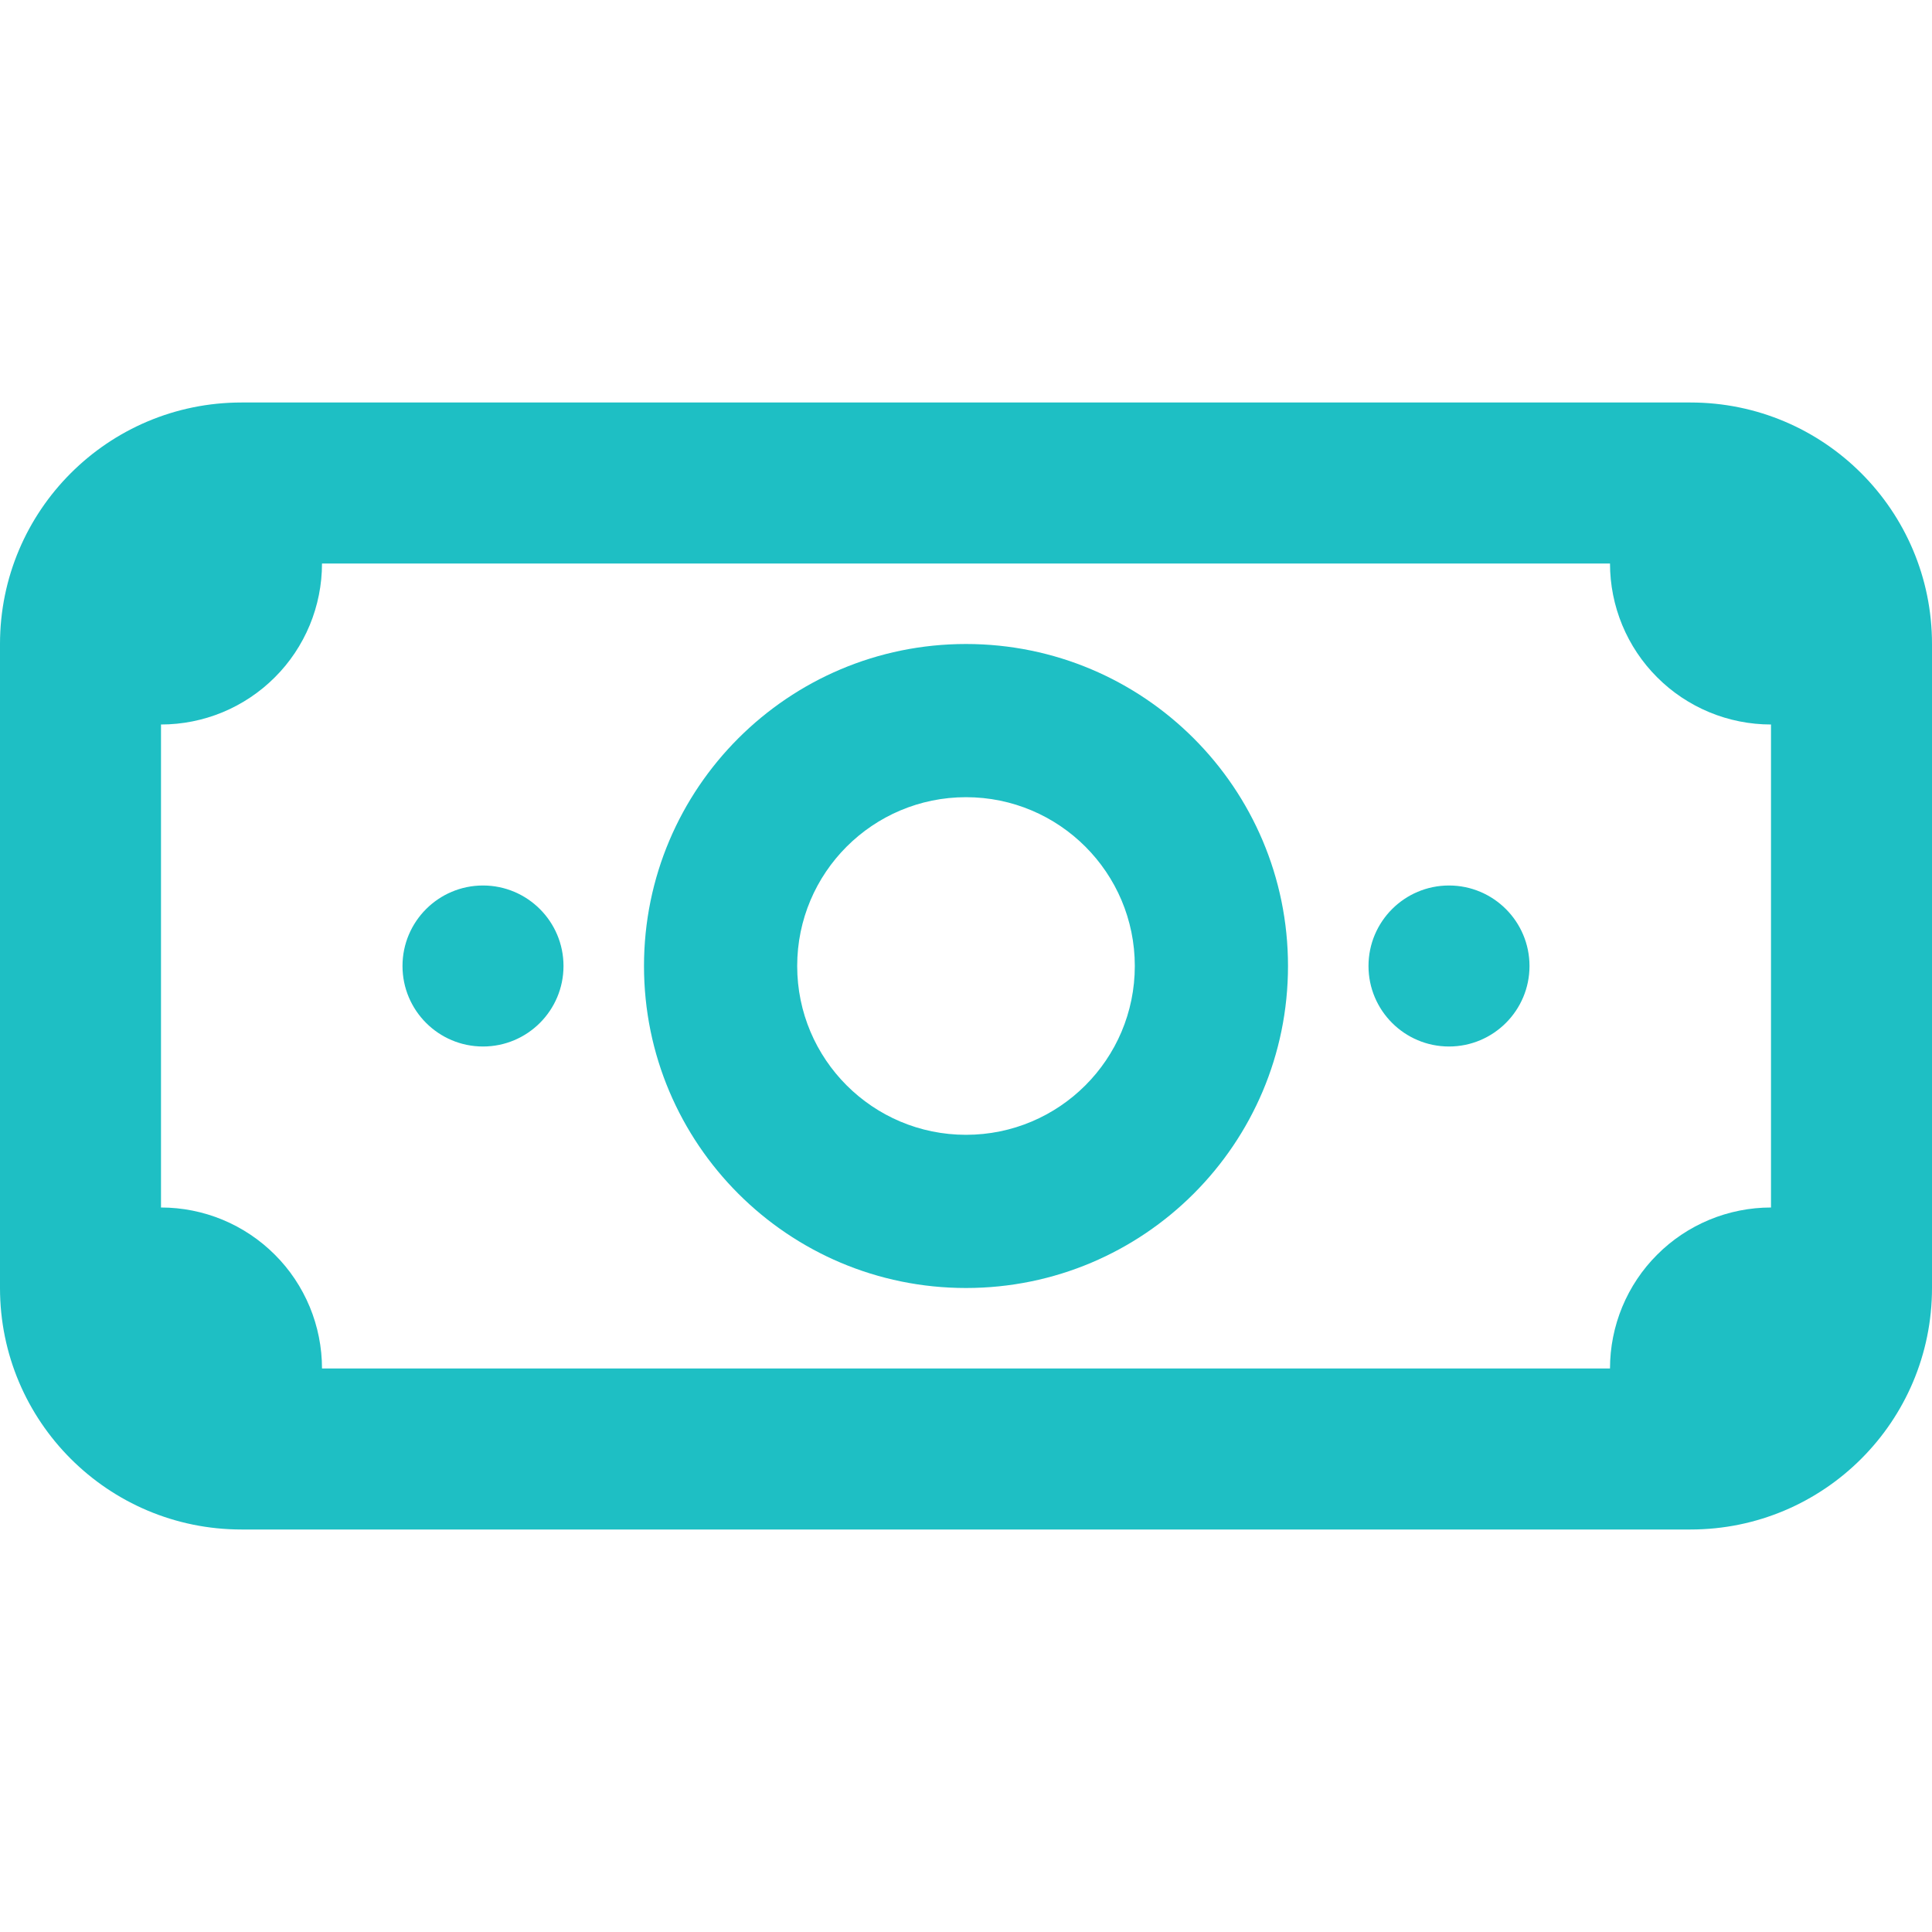
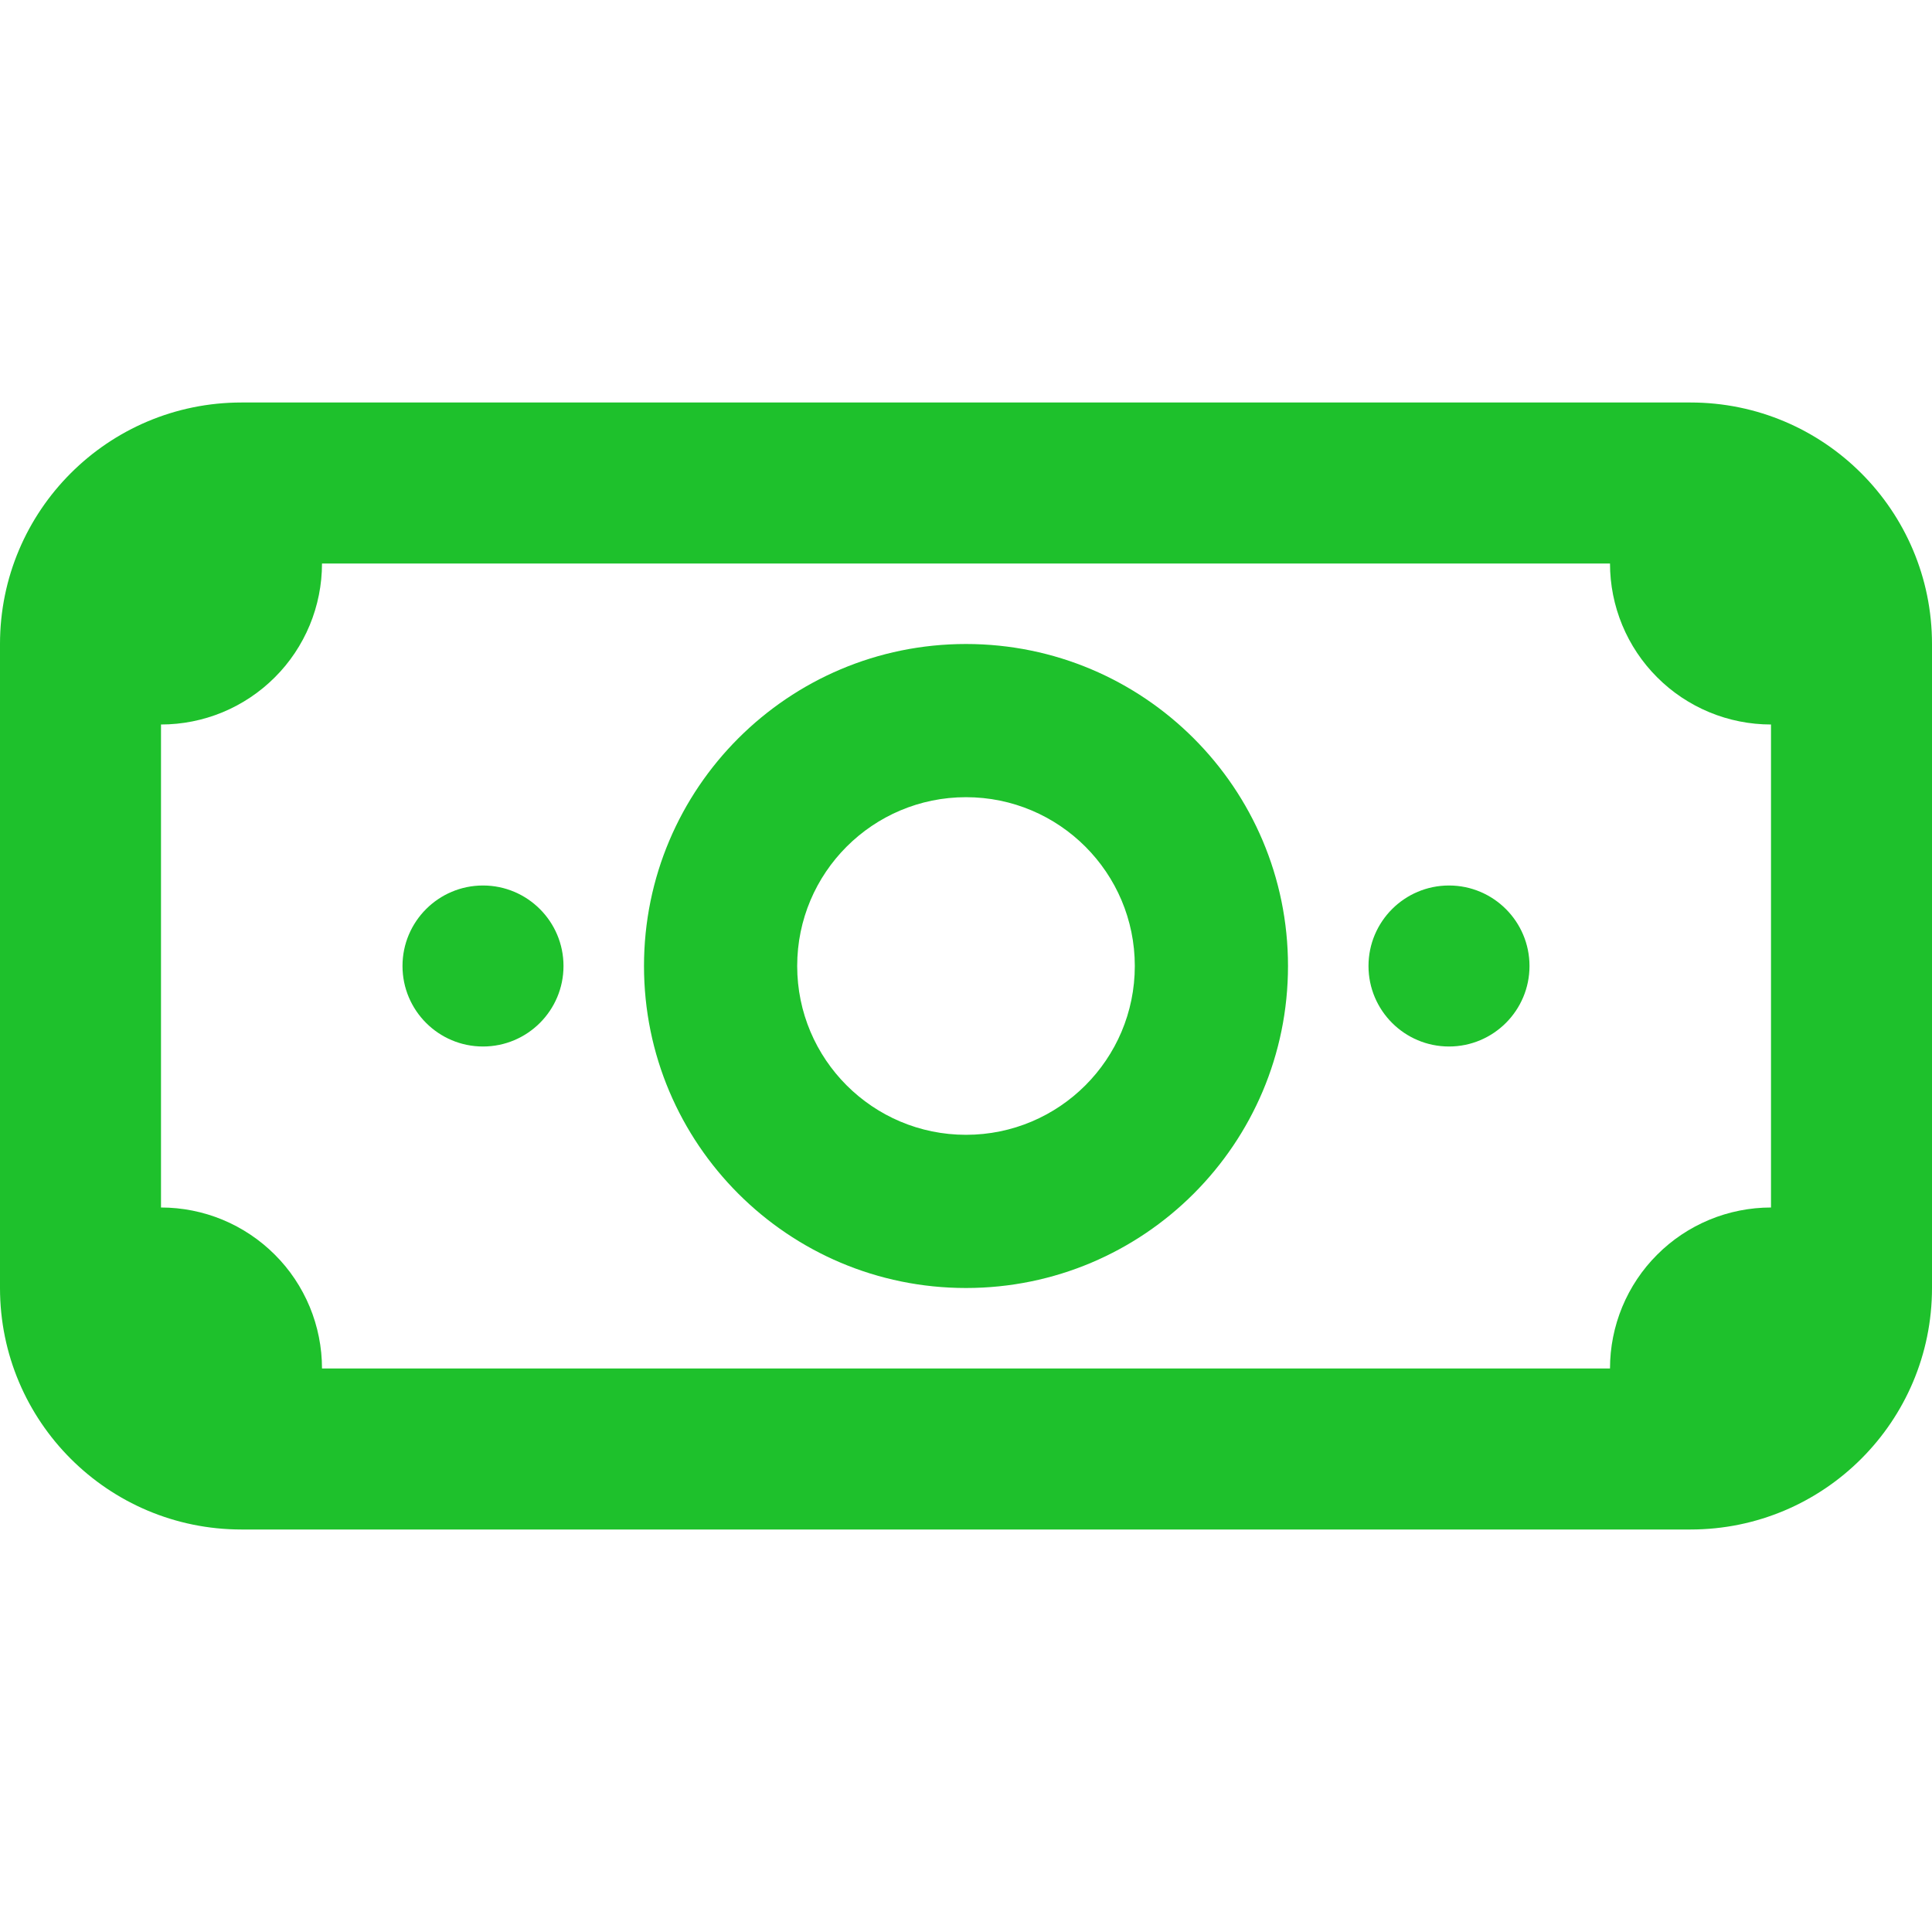
<svg xmlns="http://www.w3.org/2000/svg" width="800px" height="800px" viewBox="0 0 24 24" fill="none" stroke="">
  <g id="SVGRepo_bgCarrier" stroke-width="0" />
  <g id="SVGRepo_tracerCarrier" stroke-linecap="round" stroke-linejoin="round" />
  <g id="SVGRepo_iconCarrier">
-     <path fill-rule="evenodd" clip-rule="evenodd" d="M12 16C14.209 16 16 14.209 16 12C16 9.791 14.209 8 12 8C9.791 8 8 9.791 8 12C8 14.209 9.791 16 12 16ZM12 14.097C10.842 14.097 9.903 13.158 9.903 12C9.903 10.842 10.842 9.903 12 9.903C13.158 9.903 14.097 10.842 14.097 12C14.097 13.158 13.158 14.097 12 14.097Z" fill="#1EBFC4" />
-     <path d="M7 12C7 12.552 6.552 13 6 13C5.448 13 5 12.552 5 12C5 11.448 5.448 11 6 11C6.552 11 7 11.448 7 12Z" fill="#1EBFC4" />
-     <path d="M18 13C18.552 13 19 12.552 19 12C19 11.448 18.552 11 18 11C17.448 11 17 11.448 17 12C17 12.552 17.448 13 18 13Z" fill="#1EBFC4" />
-     <path fill-rule="evenodd" clip-rule="evenodd" d="M21 5C22.657 5 24 6.343 24 8V16C24 17.657 22.657 19 21 19H3C1.343 19 0 17.657 0 16V8C0 6.343 1.343 5 3 5H21ZM4 7H20C20 7.263 20.052 7.523 20.152 7.765C20.253 8.008 20.4 8.229 20.586 8.414C20.771 8.6 20.992 8.747 21.235 8.848C21.477 8.948 21.737 9 22 9V15C21.737 15 21.477 15.052 21.235 15.152C20.992 15.253 20.771 15.4 20.586 15.586C20.4 15.771 20.253 15.992 20.152 16.235C20.052 16.477 20 16.737 20 17H4C4 16.737 3.948 16.477 3.848 16.235C3.747 15.992 3.6 15.771 3.414 15.586C3.228 15.4 3.008 15.253 2.765 15.152C2.523 15.052 2.263 15 2 15V9C2.263 9 2.523 8.948 2.765 8.848C3.008 8.747 3.228 8.6 3.414 8.414C3.6 8.229 3.747 8.008 3.848 7.765C3.948 7.523 4 7.263 4 7Z" fill="#1EBFC4" />
+     <path fill-rule="evenodd" clip-rule="evenodd" d="M12 16C14.209 16 16 14.209 16 12C16 9.791 14.209 8 12 8C9.791 8 8 9.791 8 12C8 14.209 9.791 16 12 16ZM12 14.097C10.842 14.097 9.903 13.158 9.903 12C9.903 10.842 10.842 9.903 12 9.903C13.158 9.903 14.097 10.842 14.097 12C14.097 13.158 13.158 14.097 12 14.097Z" fill="#1ec12c" />
+     <path d="M7 12C7 12.552 6.552 13 6 13C5.448 13 5 12.552 5 12C5 11.448 5.448 11 6 11C6.552 11 7 11.448 7 12Z" fill="#1ec12c" />
+     <path d="M18 13C18.552 13 19 12.552 19 12C19 11.448 18.552 11 18 11C17.448 11 17 11.448 17 12C17 12.552 17.448 13 18 13Z" fill="#1ec12c" />
+     <path fill-rule="evenodd" clip-rule="evenodd" d="M21 5C22.657 5 24 6.343 24 8V16C24 17.657 22.657 19 21 19H3C1.343 19 0 17.657 0 16V8C0 6.343 1.343 5 3 5H21ZM4 7H20C20 7.263 20.052 7.523 20.152 7.765C20.253 8.008 20.4 8.229 20.586 8.414C20.771 8.6 20.992 8.747 21.235 8.848C21.477 8.948 21.737 9 22 9V15C21.737 15 21.477 15.052 21.235 15.152C20.992 15.253 20.771 15.4 20.586 15.586C20.4 15.771 20.253 15.992 20.152 16.235C20.052 16.477 20 16.737 20 17H4C4 16.737 3.948 16.477 3.848 16.235C3.747 15.992 3.6 15.771 3.414 15.586C3.228 15.4 3.008 15.253 2.765 15.152C2.523 15.052 2.263 15 2 15V9C2.263 9 2.523 8.948 2.765 8.848C3.008 8.747 3.228 8.6 3.414 8.414C3.6 8.229 3.747 8.008 3.848 7.765C3.948 7.523 4 7.263 4 7Z" fill="#1ec12c" />
  </g>
</svg>
